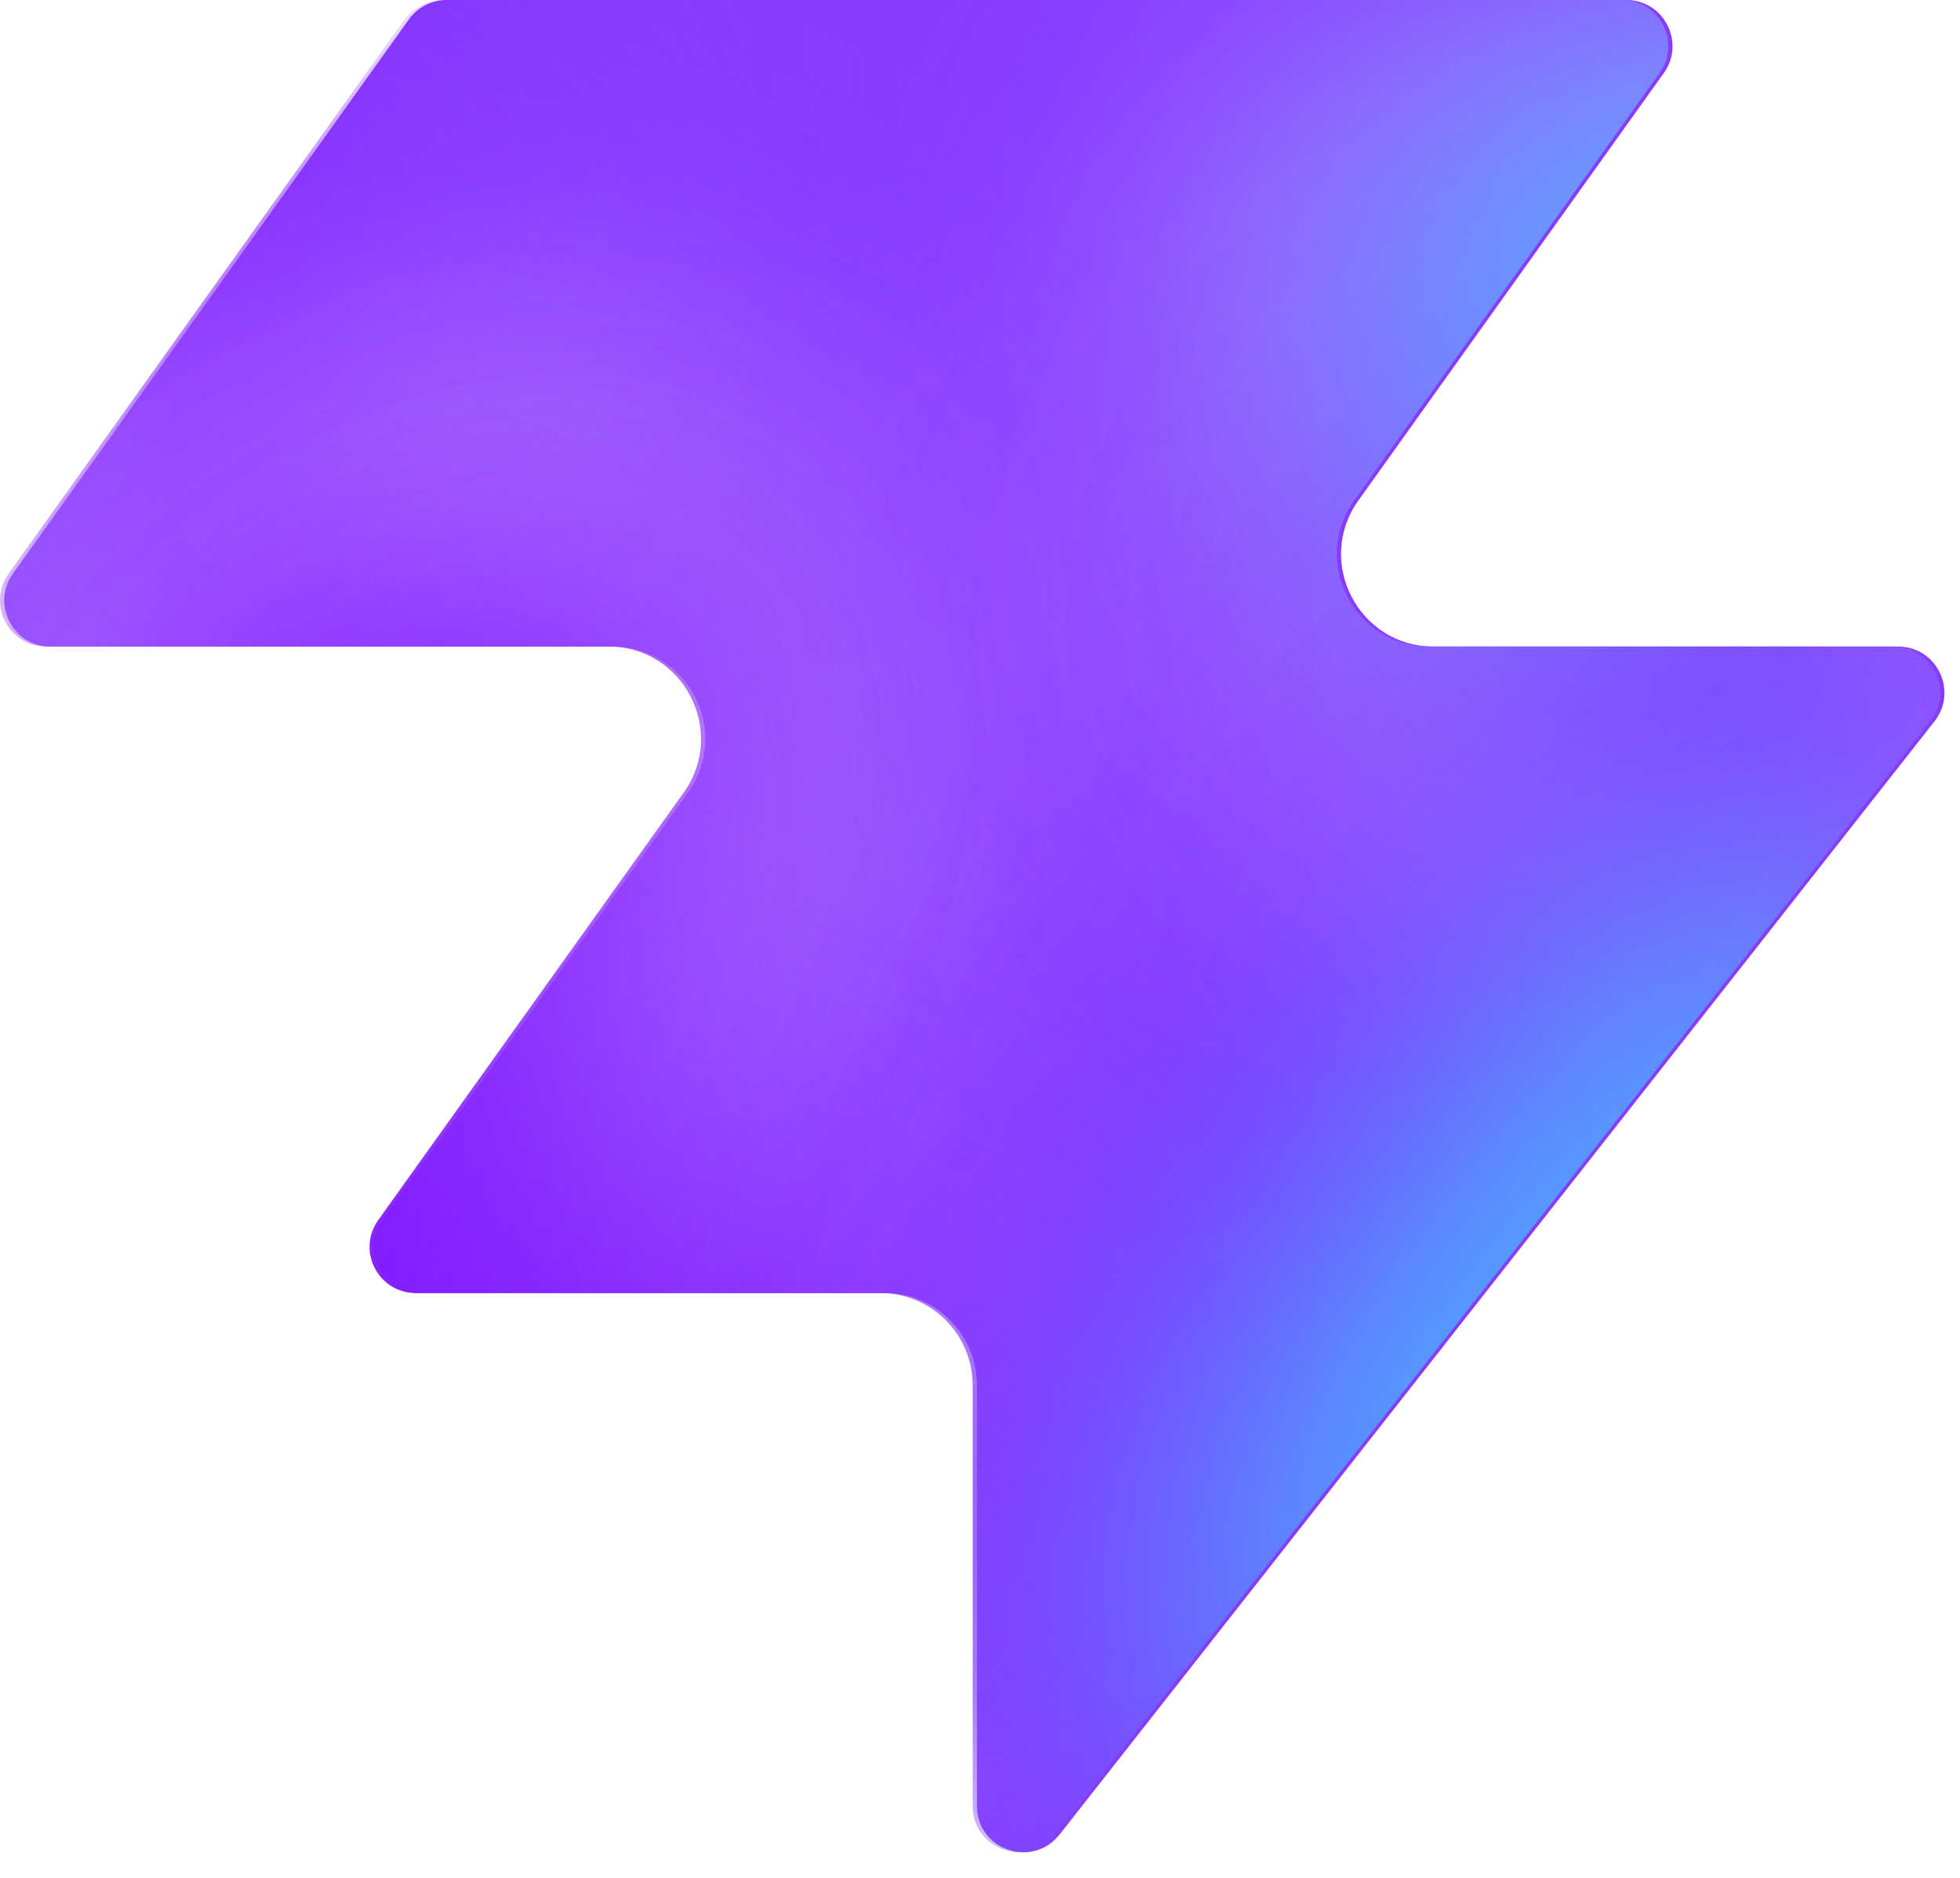
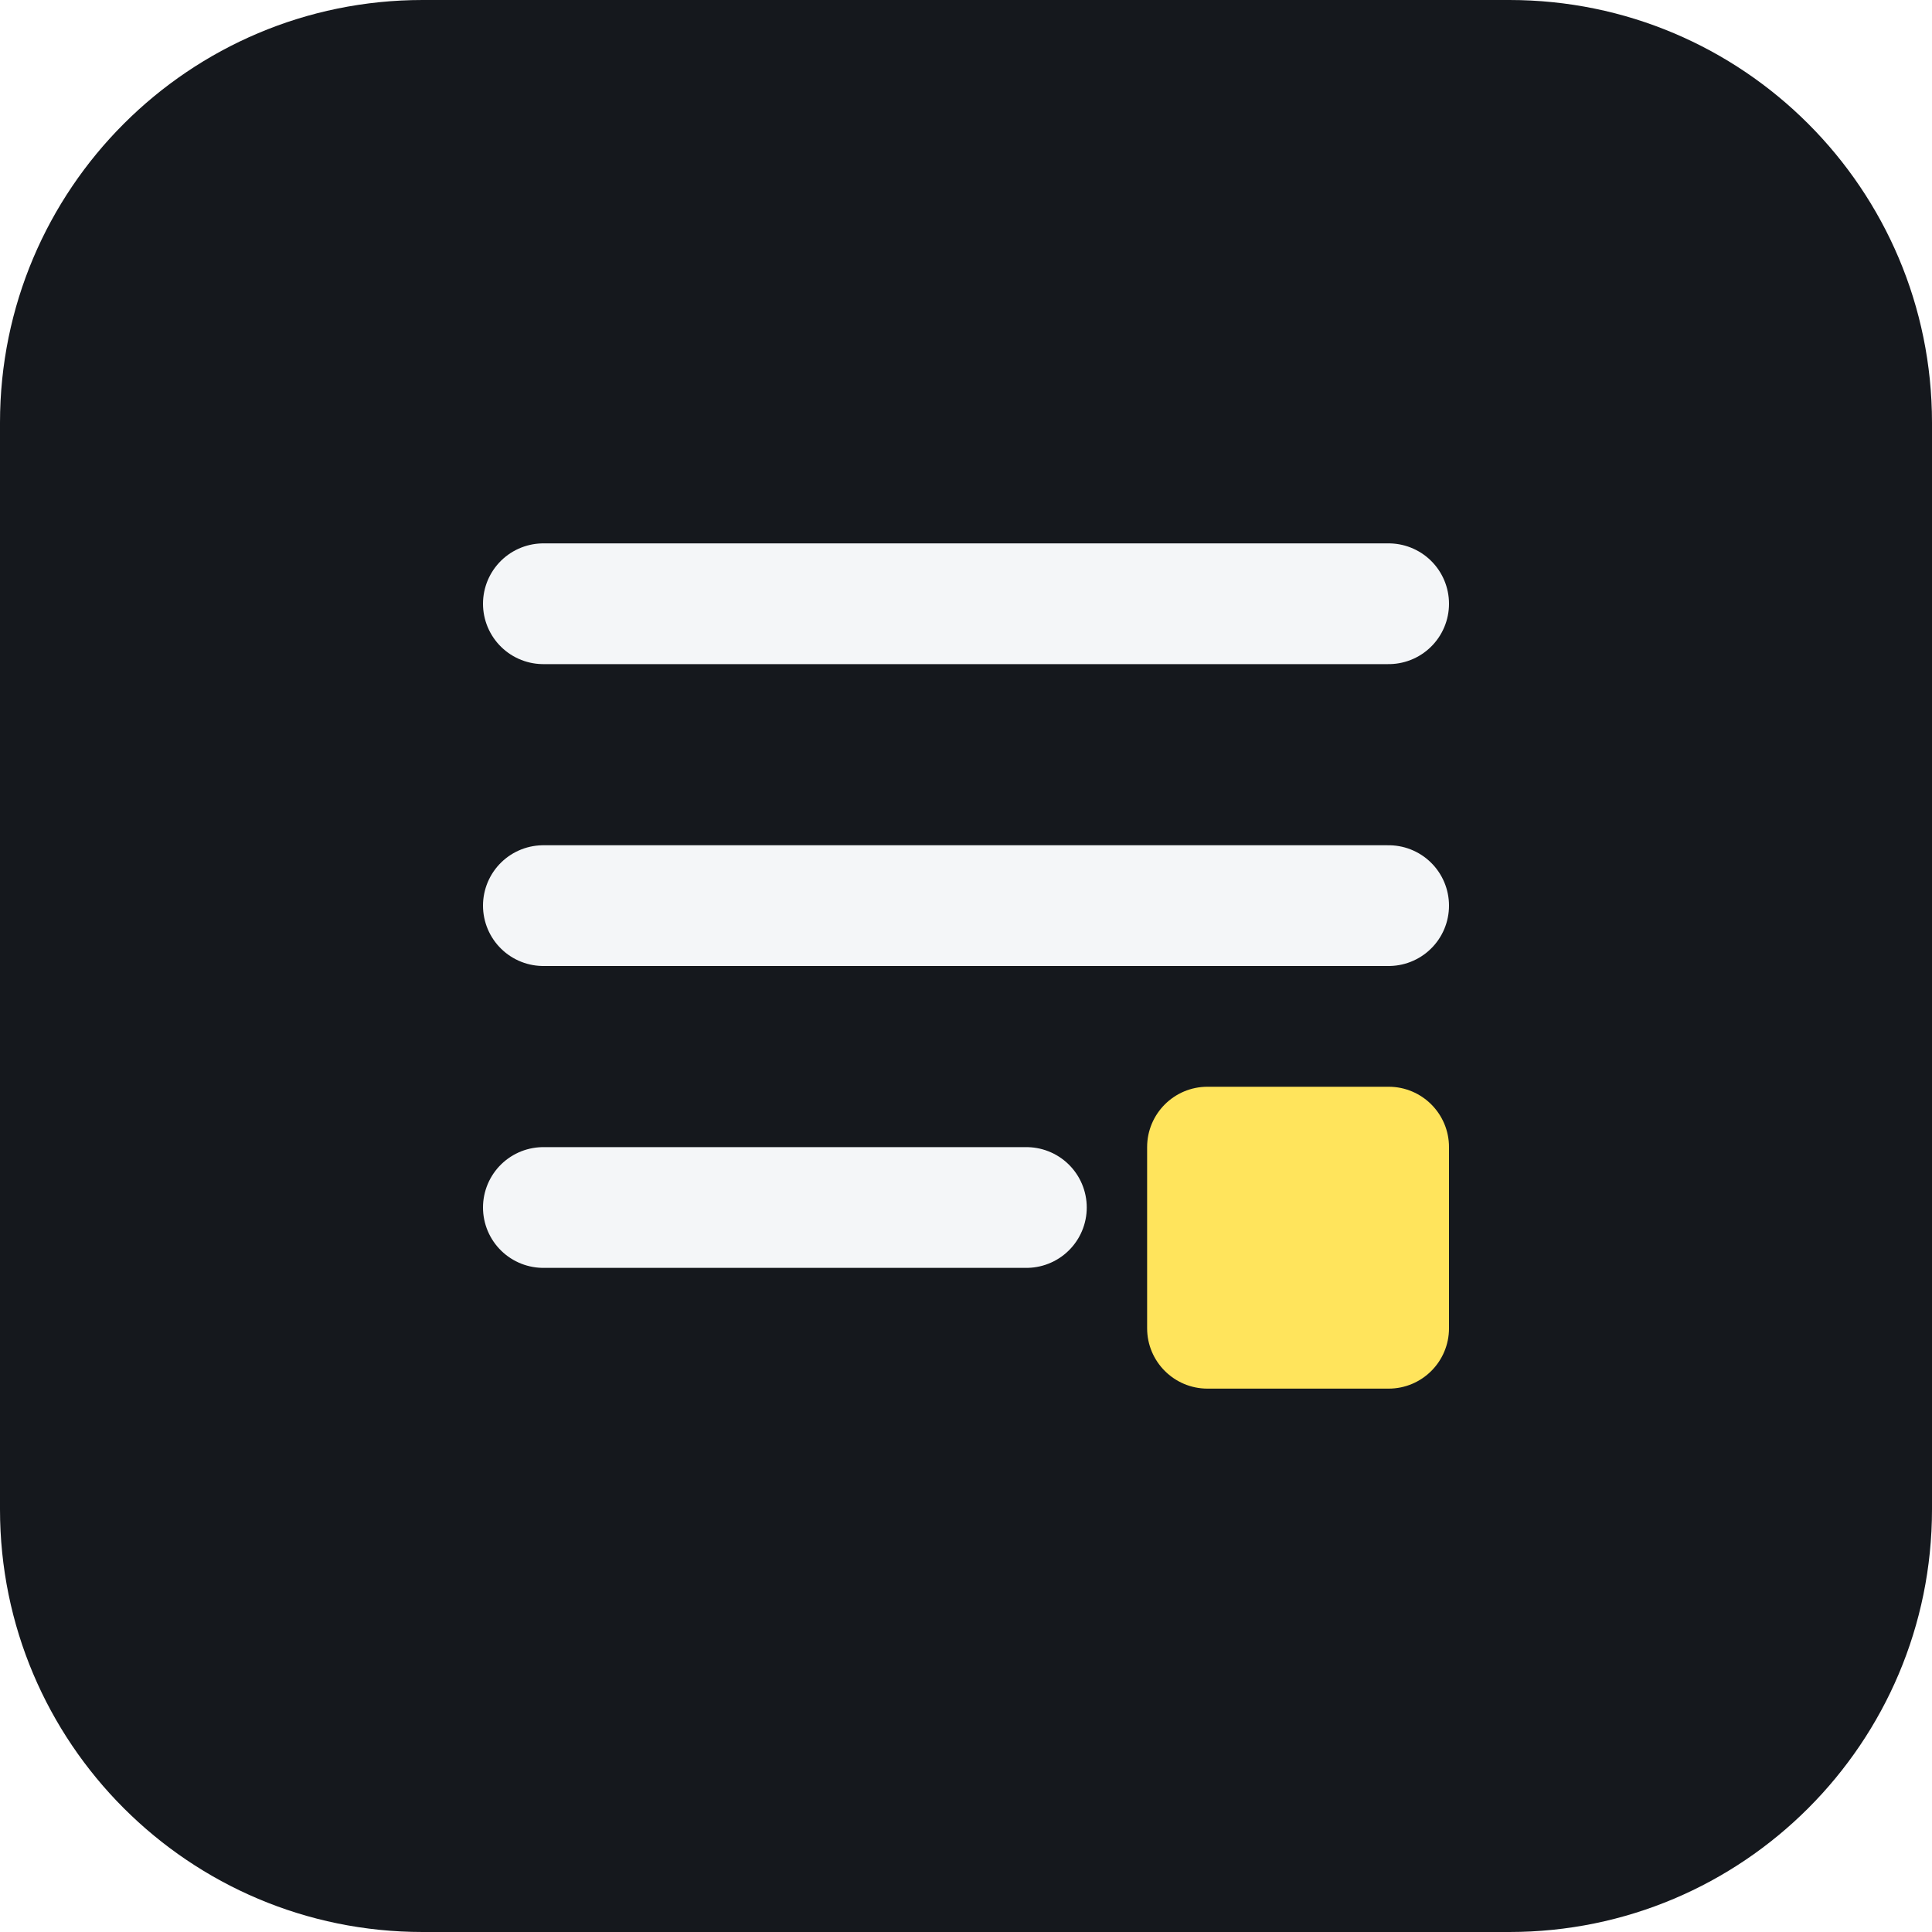
- <svg xmlns="http://www.w3.org/2000/svg" width="48" height="46" fill="none" viewBox="0 0 48 46">
-   <path fill="#863bff" d="M25.946 44.938c-.664.845-2.021.375-2.021-.698V33.937a2.26 2.26 0 0 0-2.262-2.262H10.287c-.92 0-1.456-1.04-.92-1.788l7.48-10.471c1.07-1.497 0-3.578-1.842-3.578H1.237c-.92 0-1.456-1.04-.92-1.788L10.013.474c.214-.297.556-.474.92-.474h28.894c.92 0 1.456 1.04.92 1.788l-7.48 10.471c-1.07 1.498 0 3.579 1.842 3.579h11.377c.943 0 1.473 1.088.89 1.83L25.947 44.94z" style="fill:#863bff;fill:color(display-p3 .525 .23 1);fill-opacity:1" />
-   <mask id="a" width="48" height="46" x="0" y="0" maskUnits="userSpaceOnUse" style="mask-type:alpha">
-     <path fill="#000" d="M25.842 44.938c-.664.844-2.021.375-2.021-.698V33.937a2.26 2.26 0 0 0-2.262-2.262H10.183c-.92 0-1.456-1.04-.92-1.788l7.48-10.471c1.07-1.498 0-3.579-1.842-3.579H1.133c-.92 0-1.456-1.04-.92-1.787L9.91.473c.214-.297.556-.474.92-.474h28.894c.92 0 1.456 1.04.92 1.788l-7.48 10.471c-1.07 1.498 0 3.578 1.842 3.578h11.377c.943 0 1.473 1.088.89 1.832L25.843 44.94z" style="fill:#000;fill-opacity:1" />
-   </mask>
-   <g mask="url(#a)">
-     <g filter="url(#b)">
-       <ellipse cx="5.508" cy="14.704" fill="#ede6ff" rx="5.508" ry="14.704" style="fill:#ede6ff;fill:color(display-p3 .927 .903 1);fill-opacity:1" transform="matrix(.00324 1 1 -.00324 -4.47 31.516)" />
-     </g>
-     <g filter="url(#c)">
-       <ellipse cx="10.399" cy="29.851" fill="#ede6ff" rx="10.399" ry="29.851" style="fill:#ede6ff;fill:color(display-p3 .927 .903 1);fill-opacity:1" transform="matrix(.00324 1 1 -.00324 -39.328 7.883)" />
-     </g>
-     <g filter="url(#d)">
-       <ellipse cx="5.508" cy="30.487" fill="#7e14ff" rx="5.508" ry="30.487" style="fill:#7e14ff;fill:color(display-p3 .492 .077 1);fill-opacity:1" transform="rotate(89.814 -25.913 -14.639)scale(1 -1)" />
-     </g>
-     <g filter="url(#e)">
-       <ellipse cx="5.508" cy="30.599" fill="#7e14ff" rx="5.508" ry="30.599" style="fill:#7e14ff;fill:color(display-p3 .492 .077 1);fill-opacity:1" transform="rotate(89.814 -32.644 -3.334)scale(1 -1)" />
-     </g>
-     <g filter="url(#f)">
-       <ellipse cx="5.508" cy="30.599" fill="#7e14ff" rx="5.508" ry="30.599" style="fill:#7e14ff;fill:color(display-p3 .492 .077 1);fill-opacity:1" transform="matrix(.00324 1 1 -.00324 -34.34 30.47)" />
-     </g>
-     <g filter="url(#g)">
-       <ellipse cx="14.072" cy="22.078" fill="#ede6ff" rx="14.072" ry="22.078" style="fill:#ede6ff;fill:color(display-p3 .927 .903 1);fill-opacity:1" transform="rotate(93.35 24.506 48.493)scale(-1 1)" />
-     </g>
-     <g filter="url(#h)">
-       <ellipse cx="3.47" cy="21.501" fill="#7e14ff" rx="3.47" ry="21.501" style="fill:#7e14ff;fill:color(display-p3 .492 .077 1);fill-opacity:1" transform="rotate(89.009 28.708 47.59)scale(-1 1)" />
-     </g>
-     <g filter="url(#i)">
-       <ellipse cx="3.47" cy="21.501" fill="#7e14ff" rx="3.47" ry="21.501" style="fill:#7e14ff;fill:color(display-p3 .492 .077 1);fill-opacity:1" transform="rotate(89.009 28.708 47.59)scale(-1 1)" />
-     </g>
-     <g filter="url(#j)">
-       <ellipse cx=".387" cy="8.972" fill="#7e14ff" rx="4.407" ry="29.108" style="fill:#7e14ff;fill:color(display-p3 .492 .077 1);fill-opacity:1" transform="rotate(39.51 .387 8.972)" />
-     </g>
-     <g filter="url(#k)">
-       <ellipse cx="47.523" cy="-6.092" fill="#7e14ff" rx="4.407" ry="29.108" style="fill:#7e14ff;fill:color(display-p3 .492 .077 1);fill-opacity:1" transform="rotate(37.892 47.523 -6.092)" />
-     </g>
-     <g filter="url(#l)">
-       <ellipse cx="41.412" cy="6.333" fill="#47bfff" rx="5.971" ry="9.665" style="fill:#47bfff;fill:color(display-p3 .28 .748 1);fill-opacity:1" transform="rotate(37.892 41.412 6.333)" />
-     </g>
-     <g filter="url(#m)">
-       <ellipse cx="-1.879" cy="38.332" fill="#7e14ff" rx="4.407" ry="29.108" style="fill:#7e14ff;fill:color(display-p3 .492 .077 1);fill-opacity:1" transform="rotate(37.892 -1.88 38.332)" />
-     </g>
-     <g filter="url(#n)">
-       <ellipse cx="-1.879" cy="38.332" fill="#7e14ff" rx="4.407" ry="29.108" style="fill:#7e14ff;fill:color(display-p3 .492 .077 1);fill-opacity:1" transform="rotate(37.892 -1.88 38.332)" />
-     </g>
-     <g filter="url(#o)">
-       <ellipse cx="35.651" cy="29.907" fill="#7e14ff" rx="4.407" ry="29.108" style="fill:#7e14ff;fill:color(display-p3 .492 .077 1);fill-opacity:1" transform="rotate(37.892 35.651 29.907)" />
-     </g>
-     <g filter="url(#p)">
-       <ellipse cx="38.418" cy="32.4" fill="#47bfff" rx="5.971" ry="15.297" style="fill:#47bfff;fill:color(display-p3 .28 .748 1);fill-opacity:1" transform="rotate(37.892 38.418 32.4)" />
-     </g>
-   </g>
-   <defs>
-     <filter id="b" width="60.045" height="41.654" x="-19.77" y="16.149" color-interpolation-filters="sRGB" filterUnits="userSpaceOnUse">
-       <feFlood flood-opacity="0" result="BackgroundImageFix" />
-       <feBlend in="SourceGraphic" in2="BackgroundImageFix" result="shape" />
-       <feGaussianBlur result="effect1_foregroundBlur_2002_17158" stdDeviation="7.659" />
-     </filter>
-     <filter id="c" width="90.34" height="51.437" x="-54.613" y="-7.533" color-interpolation-filters="sRGB" filterUnits="userSpaceOnUse">
-       <feFlood flood-opacity="0" result="BackgroundImageFix" />
-       <feBlend in="SourceGraphic" in2="BackgroundImageFix" result="shape" />
-       <feGaussianBlur result="effect1_foregroundBlur_2002_17158" stdDeviation="7.659" />
-     </filter>
-     <filter id="d" width="79.355" height="29.4" x="-49.64" y="2.03" color-interpolation-filters="sRGB" filterUnits="userSpaceOnUse">
-       <feFlood flood-opacity="0" result="BackgroundImageFix" />
-       <feBlend in="SourceGraphic" in2="BackgroundImageFix" result="shape" />
-       <feGaussianBlur result="effect1_foregroundBlur_2002_17158" stdDeviation="4.596" />
-     </filter>
-     <filter id="e" width="79.579" height="29.4" x="-45.045" y="20.029" color-interpolation-filters="sRGB" filterUnits="userSpaceOnUse">
-       <feFlood flood-opacity="0" result="BackgroundImageFix" />
-       <feBlend in="SourceGraphic" in2="BackgroundImageFix" result="shape" />
-       <feGaussianBlur result="effect1_foregroundBlur_2002_17158" stdDeviation="4.596" />
-     </filter>
-     <filter id="f" width="79.579" height="29.4" x="-43.513" y="21.178" color-interpolation-filters="sRGB" filterUnits="userSpaceOnUse">
-       <feFlood flood-opacity="0" result="BackgroundImageFix" />
-       <feBlend in="SourceGraphic" in2="BackgroundImageFix" result="shape" />
-       <feGaussianBlur result="effect1_foregroundBlur_2002_17158" stdDeviation="4.596" />
-     </filter>
-     <filter id="g" width="74.749" height="58.852" x="15.756" y="-17.901" color-interpolation-filters="sRGB" filterUnits="userSpaceOnUse">
-       <feFlood flood-opacity="0" result="BackgroundImageFix" />
-       <feBlend in="SourceGraphic" in2="BackgroundImageFix" result="shape" />
-       <feGaussianBlur result="effect1_foregroundBlur_2002_17158" stdDeviation="7.659" />
-     </filter>
-     <filter id="h" width="61.377" height="25.362" x="23.548" y="2.284" color-interpolation-filters="sRGB" filterUnits="userSpaceOnUse">
-       <feFlood flood-opacity="0" result="BackgroundImageFix" />
-       <feBlend in="SourceGraphic" in2="BackgroundImageFix" result="shape" />
-       <feGaussianBlur result="effect1_foregroundBlur_2002_17158" stdDeviation="4.596" />
-     </filter>
-     <filter id="i" width="61.377" height="25.362" x="23.548" y="2.284" color-interpolation-filters="sRGB" filterUnits="userSpaceOnUse">
-       <feFlood flood-opacity="0" result="BackgroundImageFix" />
-       <feBlend in="SourceGraphic" in2="BackgroundImageFix" result="shape" />
-       <feGaussianBlur result="effect1_foregroundBlur_2002_17158" stdDeviation="4.596" />
-     </filter>
-     <filter id="j" width="56.045" height="63.649" x="-27.636" y="-22.853" color-interpolation-filters="sRGB" filterUnits="userSpaceOnUse">
-       <feFlood flood-opacity="0" result="BackgroundImageFix" />
-       <feBlend in="SourceGraphic" in2="BackgroundImageFix" result="shape" />
-       <feGaussianBlur result="effect1_foregroundBlur_2002_17158" stdDeviation="4.596" />
-     </filter>
-     <filter id="k" width="54.814" height="64.646" x="20.116" y="-38.415" color-interpolation-filters="sRGB" filterUnits="userSpaceOnUse">
-       <feFlood flood-opacity="0" result="BackgroundImageFix" />
-       <feBlend in="SourceGraphic" in2="BackgroundImageFix" result="shape" />
-       <feGaussianBlur result="effect1_foregroundBlur_2002_17158" stdDeviation="4.596" />
-     </filter>
-     <filter id="l" width="33.541" height="35.313" x="24.641" y="-11.323" color-interpolation-filters="sRGB" filterUnits="userSpaceOnUse">
-       <feFlood flood-opacity="0" result="BackgroundImageFix" />
-       <feBlend in="SourceGraphic" in2="BackgroundImageFix" result="shape" />
-       <feGaussianBlur result="effect1_foregroundBlur_2002_17158" stdDeviation="4.596" />
-     </filter>
-     <filter id="m" width="54.814" height="64.646" x="-29.286" y="6.009" color-interpolation-filters="sRGB" filterUnits="userSpaceOnUse">
-       <feFlood flood-opacity="0" result="BackgroundImageFix" />
-       <feBlend in="SourceGraphic" in2="BackgroundImageFix" result="shape" />
-       <feGaussianBlur result="effect1_foregroundBlur_2002_17158" stdDeviation="4.596" />
-     </filter>
-     <filter id="n" width="54.814" height="64.646" x="-29.286" y="6.009" color-interpolation-filters="sRGB" filterUnits="userSpaceOnUse">
-       <feFlood flood-opacity="0" result="BackgroundImageFix" />
-       <feBlend in="SourceGraphic" in2="BackgroundImageFix" result="shape" />
-       <feGaussianBlur result="effect1_foregroundBlur_2002_17158" stdDeviation="4.596" />
-     </filter>
-     <filter id="o" width="54.814" height="64.646" x="8.244" y="-2.416" color-interpolation-filters="sRGB" filterUnits="userSpaceOnUse">
-       <feFlood flood-opacity="0" result="BackgroundImageFix" />
-       <feBlend in="SourceGraphic" in2="BackgroundImageFix" result="shape" />
-       <feGaussianBlur result="effect1_foregroundBlur_2002_17158" stdDeviation="4.596" />
-     </filter>
-     <filter id="p" width="39.409" height="43.623" x="18.713" y="10.588" color-interpolation-filters="sRGB" filterUnits="userSpaceOnUse">
-       <feFlood flood-opacity="0" result="BackgroundImageFix" />
-       <feBlend in="SourceGraphic" in2="BackgroundImageFix" result="shape" />
-       <feGaussianBlur result="effect1_foregroundBlur_2002_17158" stdDeviation="4.596" />
-     </filter>
-   </defs>
+ <svg xmlns="http://www.w3.org/2000/svg" viewBox="0 0 64 64">
+   <rect width="64" height="64" rx="14" fill="#15181D" />
+   <path d="M18 20h28M18 30h28M18 40h16" stroke="#F4F6F8" stroke-width="4" stroke-linecap="round" />
+   <rect x="38" y="36" width="10" height="10" rx="2" fill="#FFE45C" />
</svg>
